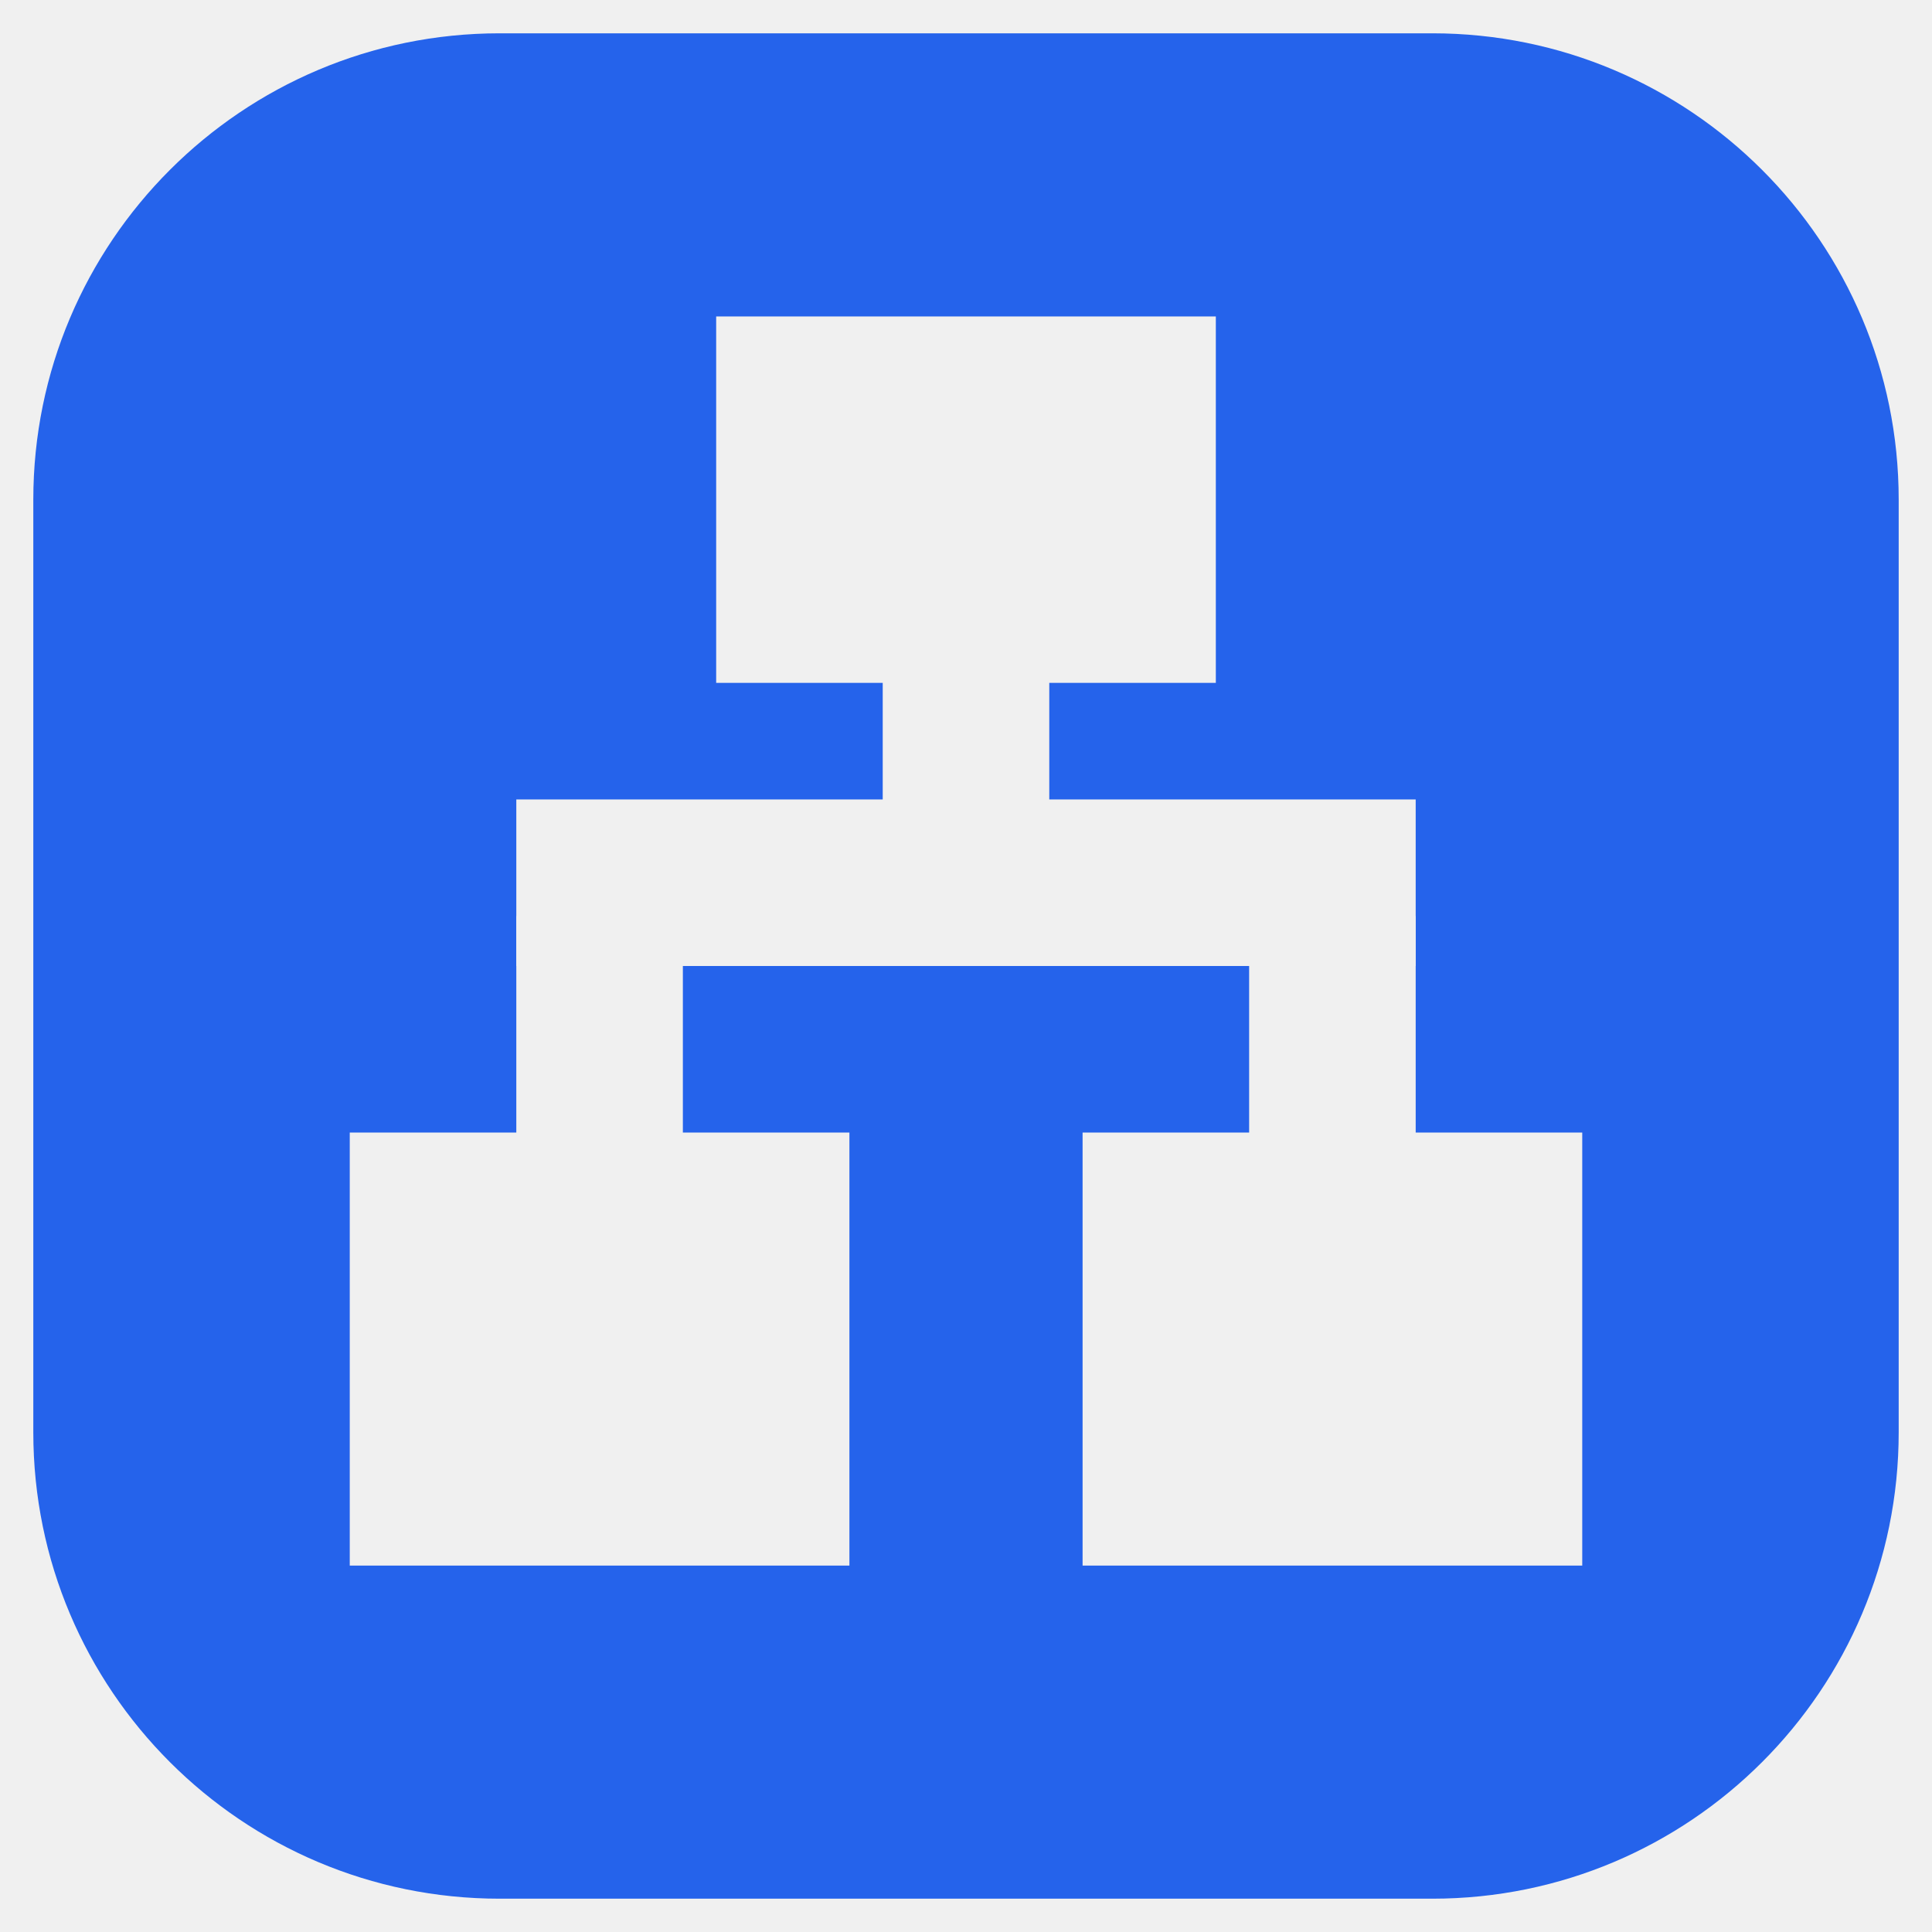
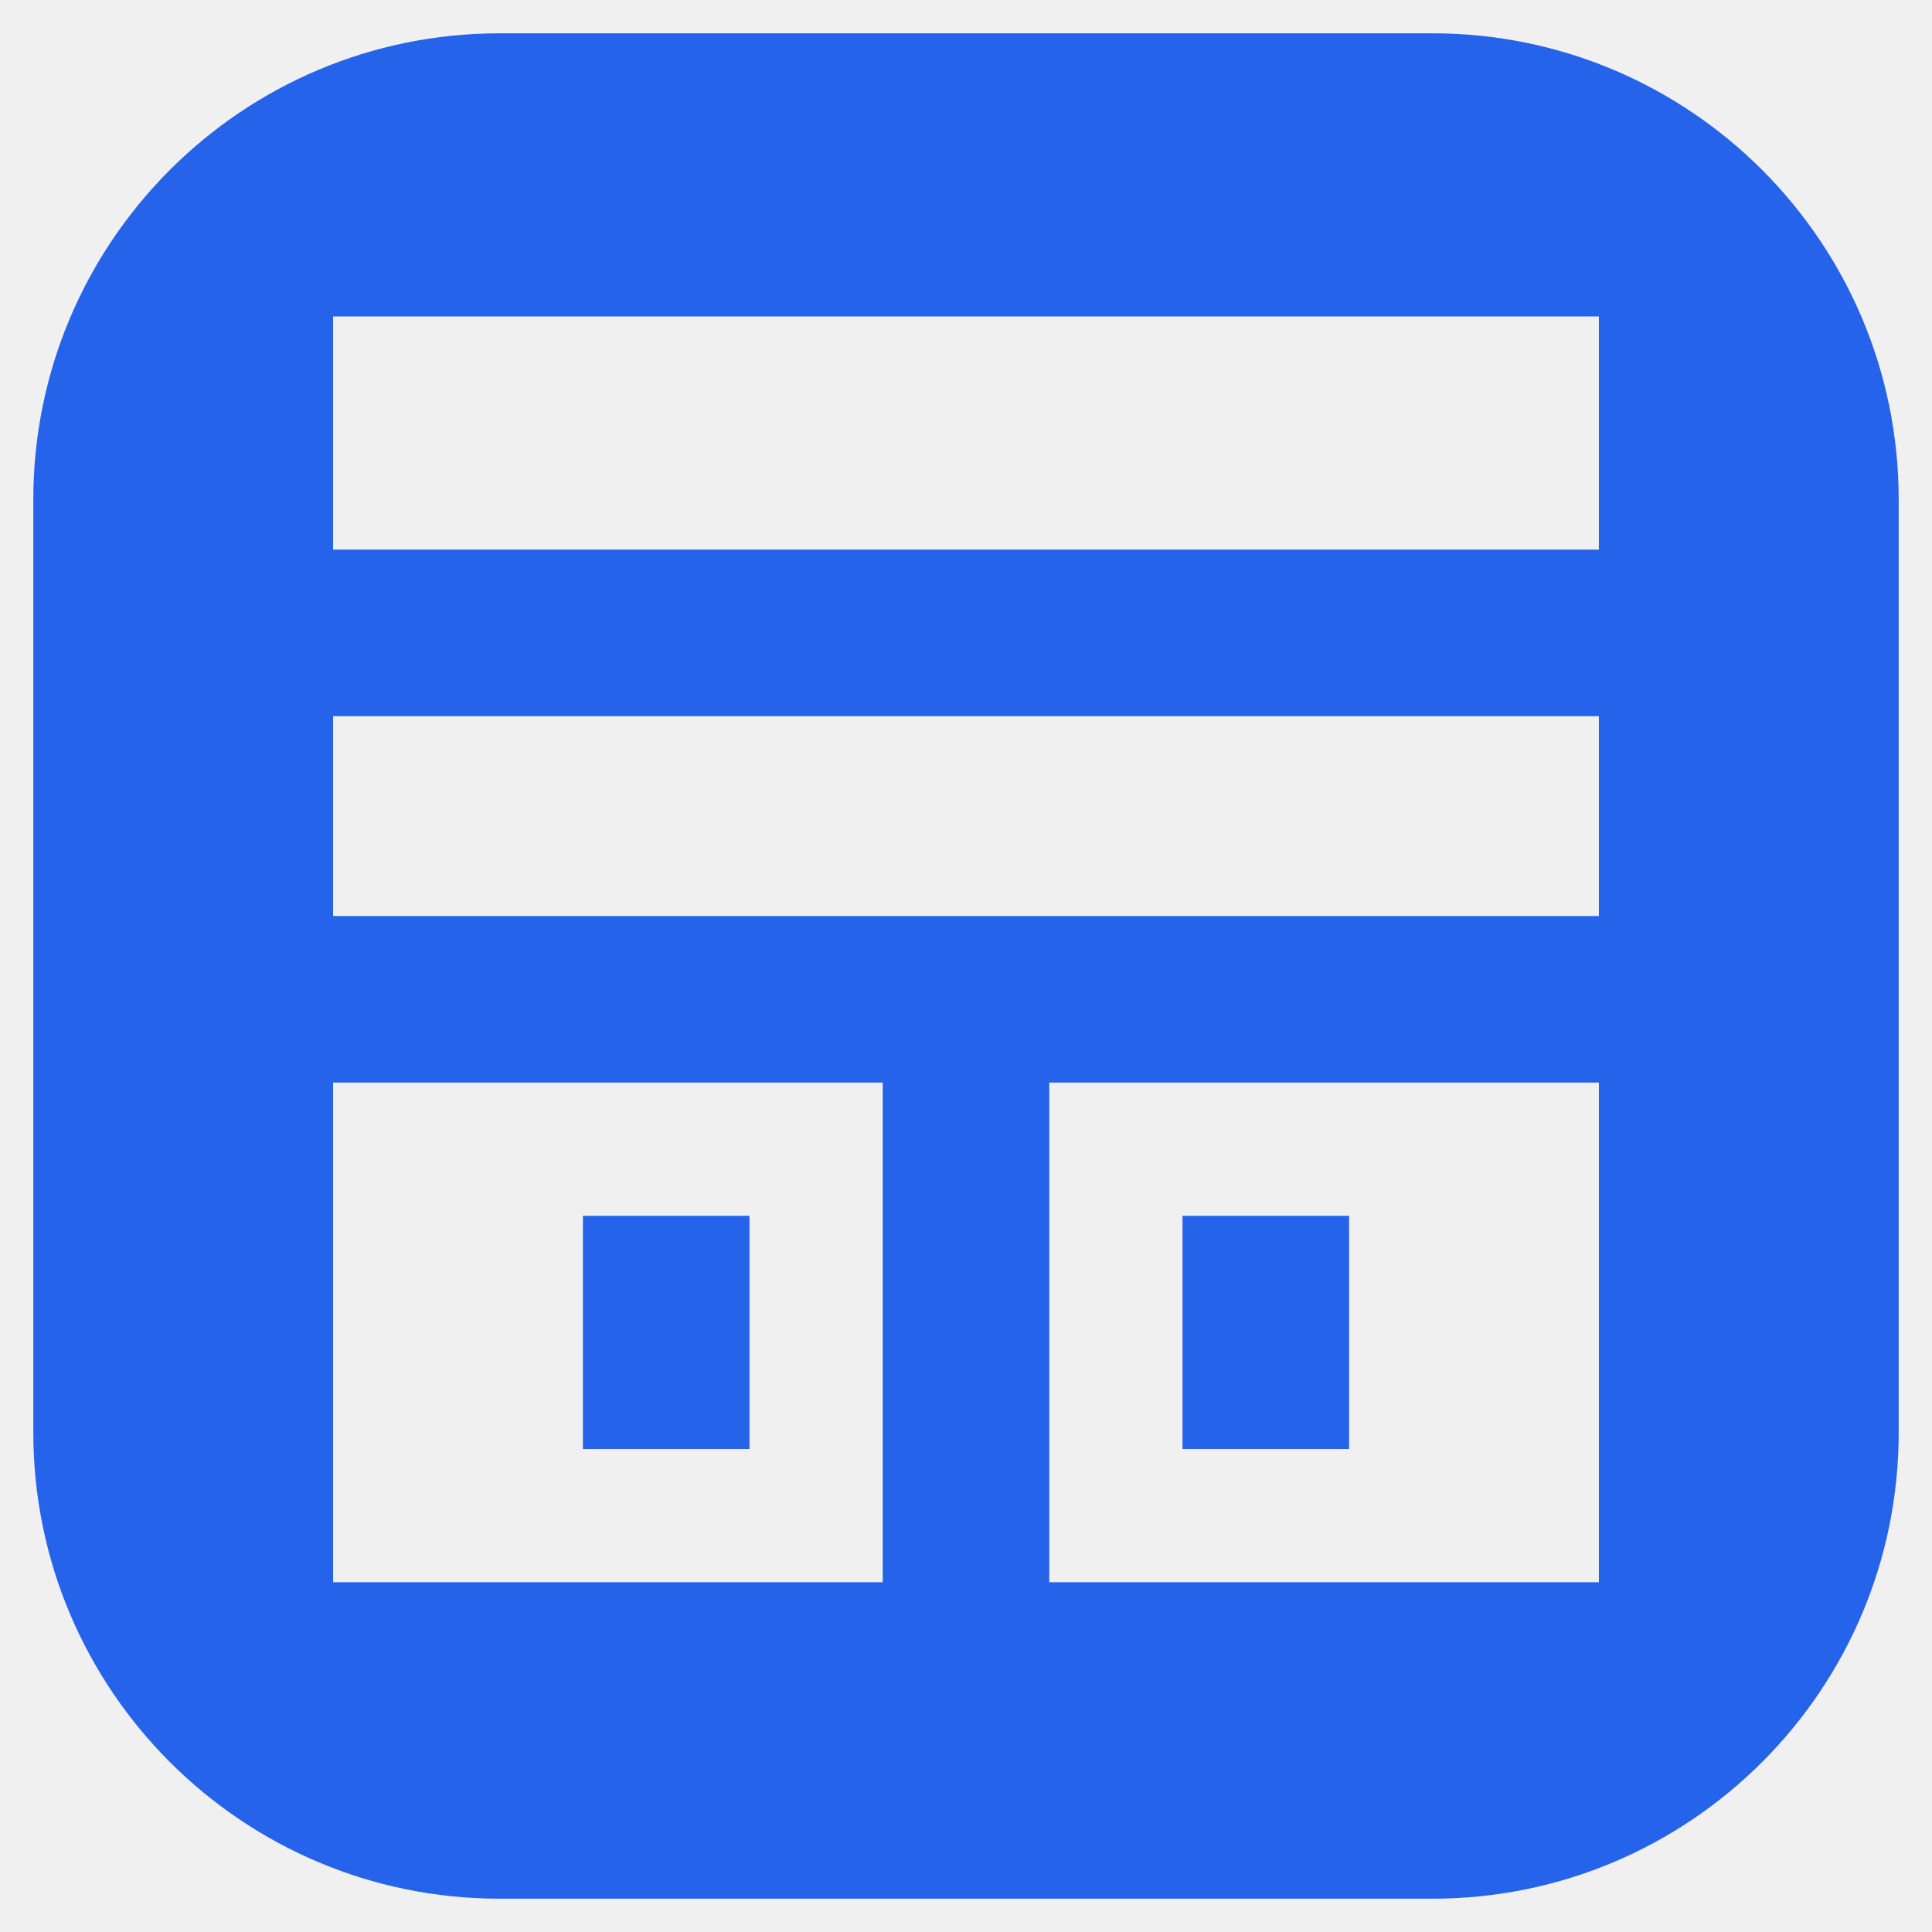
<svg xmlns="http://www.w3.org/2000/svg" viewBox="1.5 1.75 29 29" role="img" aria-label="organization program">
  <mask id="cut" maskUnits="userSpaceOnUse" x="0" y="0" width="32" height="32">
    <rect width="32" height="32" fill="#fff" />
    <g fill="#000">
-       <rect x="12.25" y="6.5" width="7.5" height="5.5" />
-       <rect x="14.75" y="11.5" width="2.5" height="2.75" />
-       <rect x="9.25" y="13.75" width="13.5" height="2.5" />
-       <rect x="9.25" y="15.5" width="2.5" height="3.75" />
-       <rect x="20.25" y="15.5" width="2.5" height="3.75" />
-       <rect x="6.75" y="18.75" width="7.5" height="6.5" />
-       <rect x="17.75" y="18.75" width="7.5" height="6.5" />
+       <rect x="6.5" y="6.5" width="19" height="3.5" />
+       <rect x="6.5" y="12.5" width="19" height="3" />
+       <rect x="6.5" y="18" width="8.25" height="7.5" />
+       <rect x="17.25" y="18" width="8.25" height="7.5" />
+     </g>
+     <g fill="#fff">
+       <rect x="10.25" y="20" width="2.5" height="3.5" />
+       <rect x="19.25" y="20" width="2.5" height="3.5" />
    </g>
  </mask>
  <g fill="#2563eb" mask="url(#cut)">
    <rect x="2" y="2.25" width="28" height="28" rx="7" />
  </g>
</svg>
